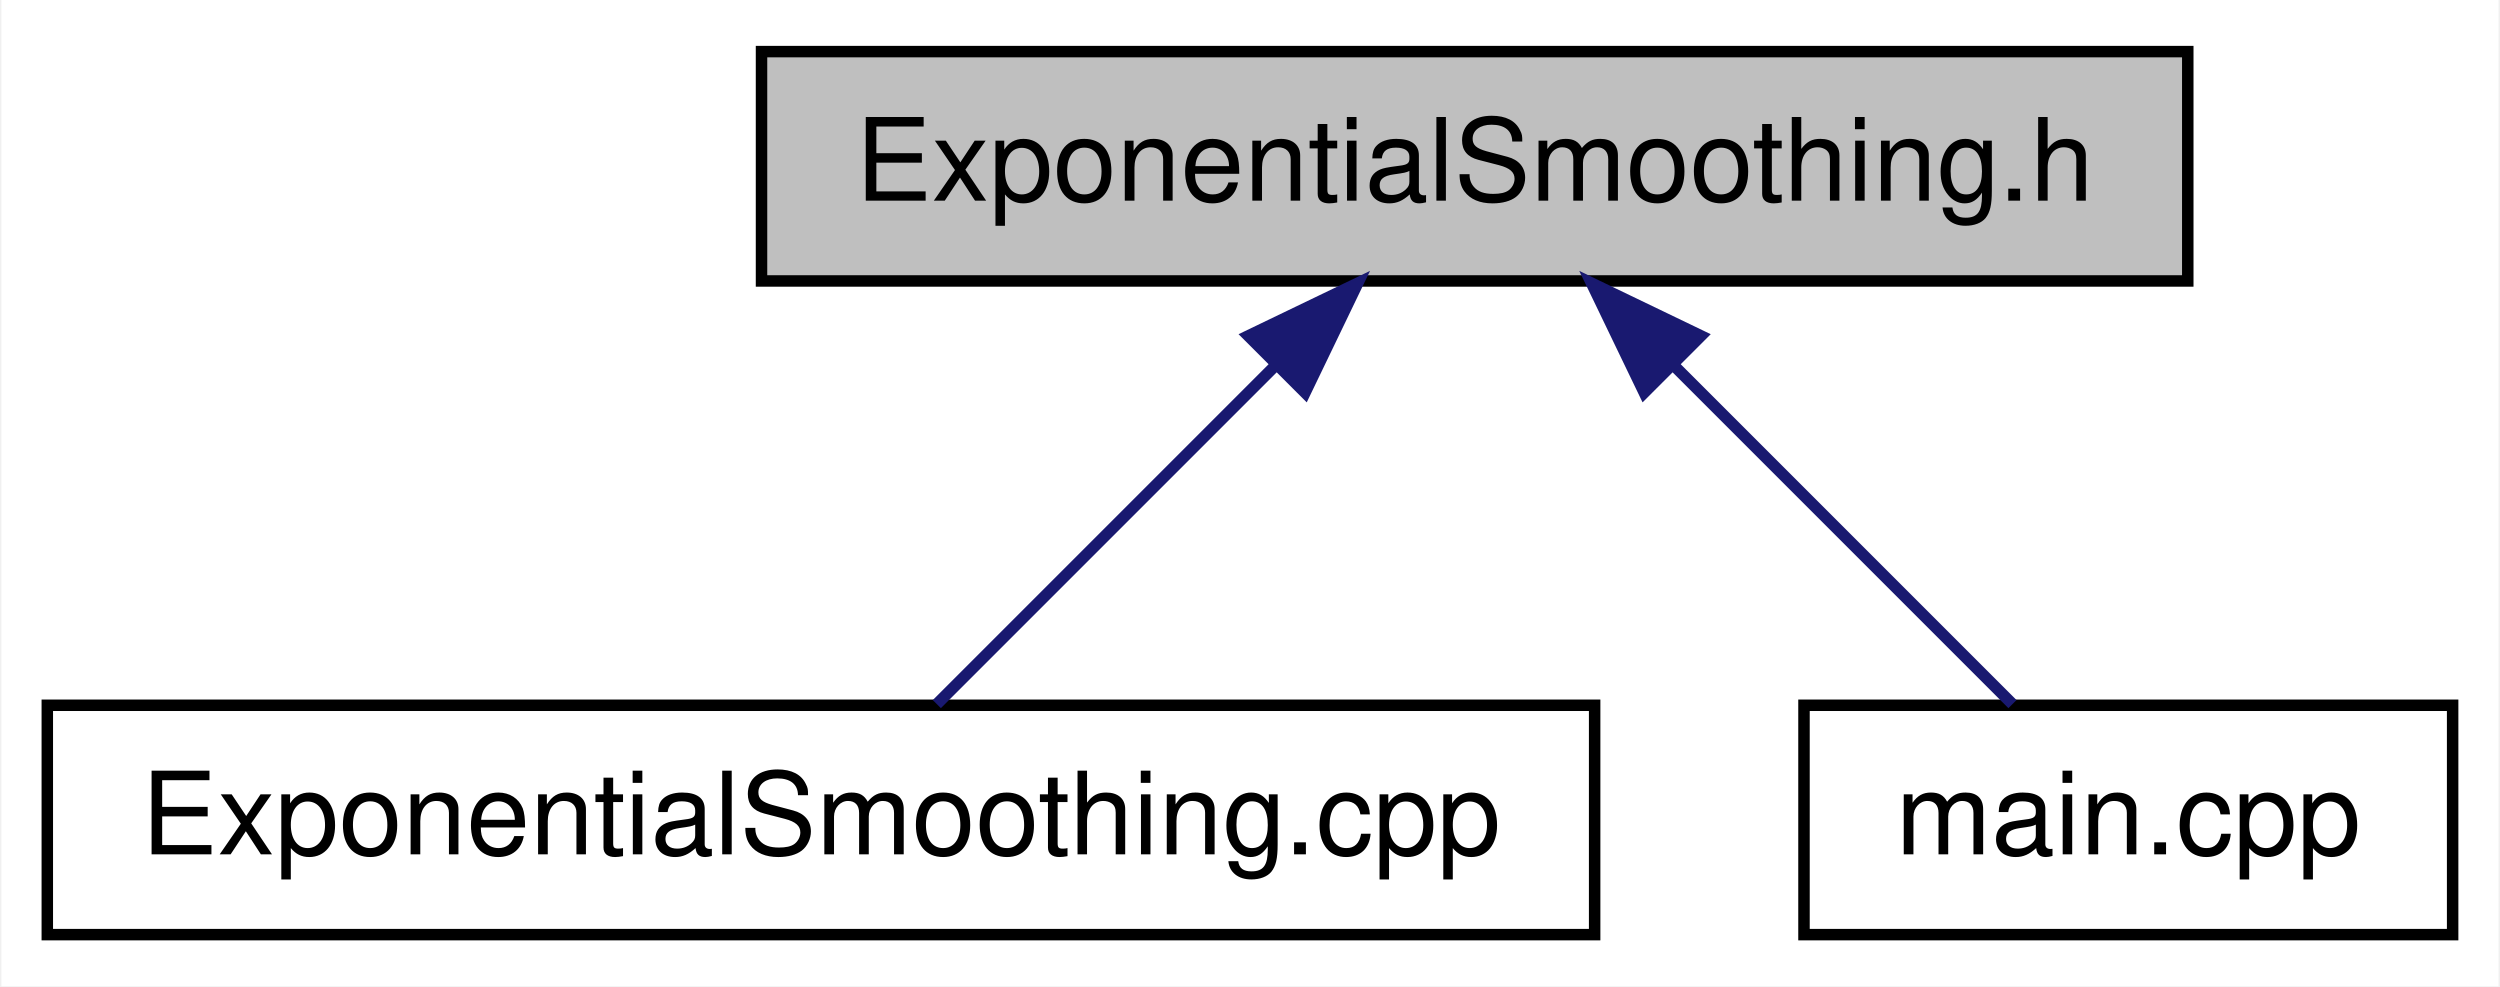
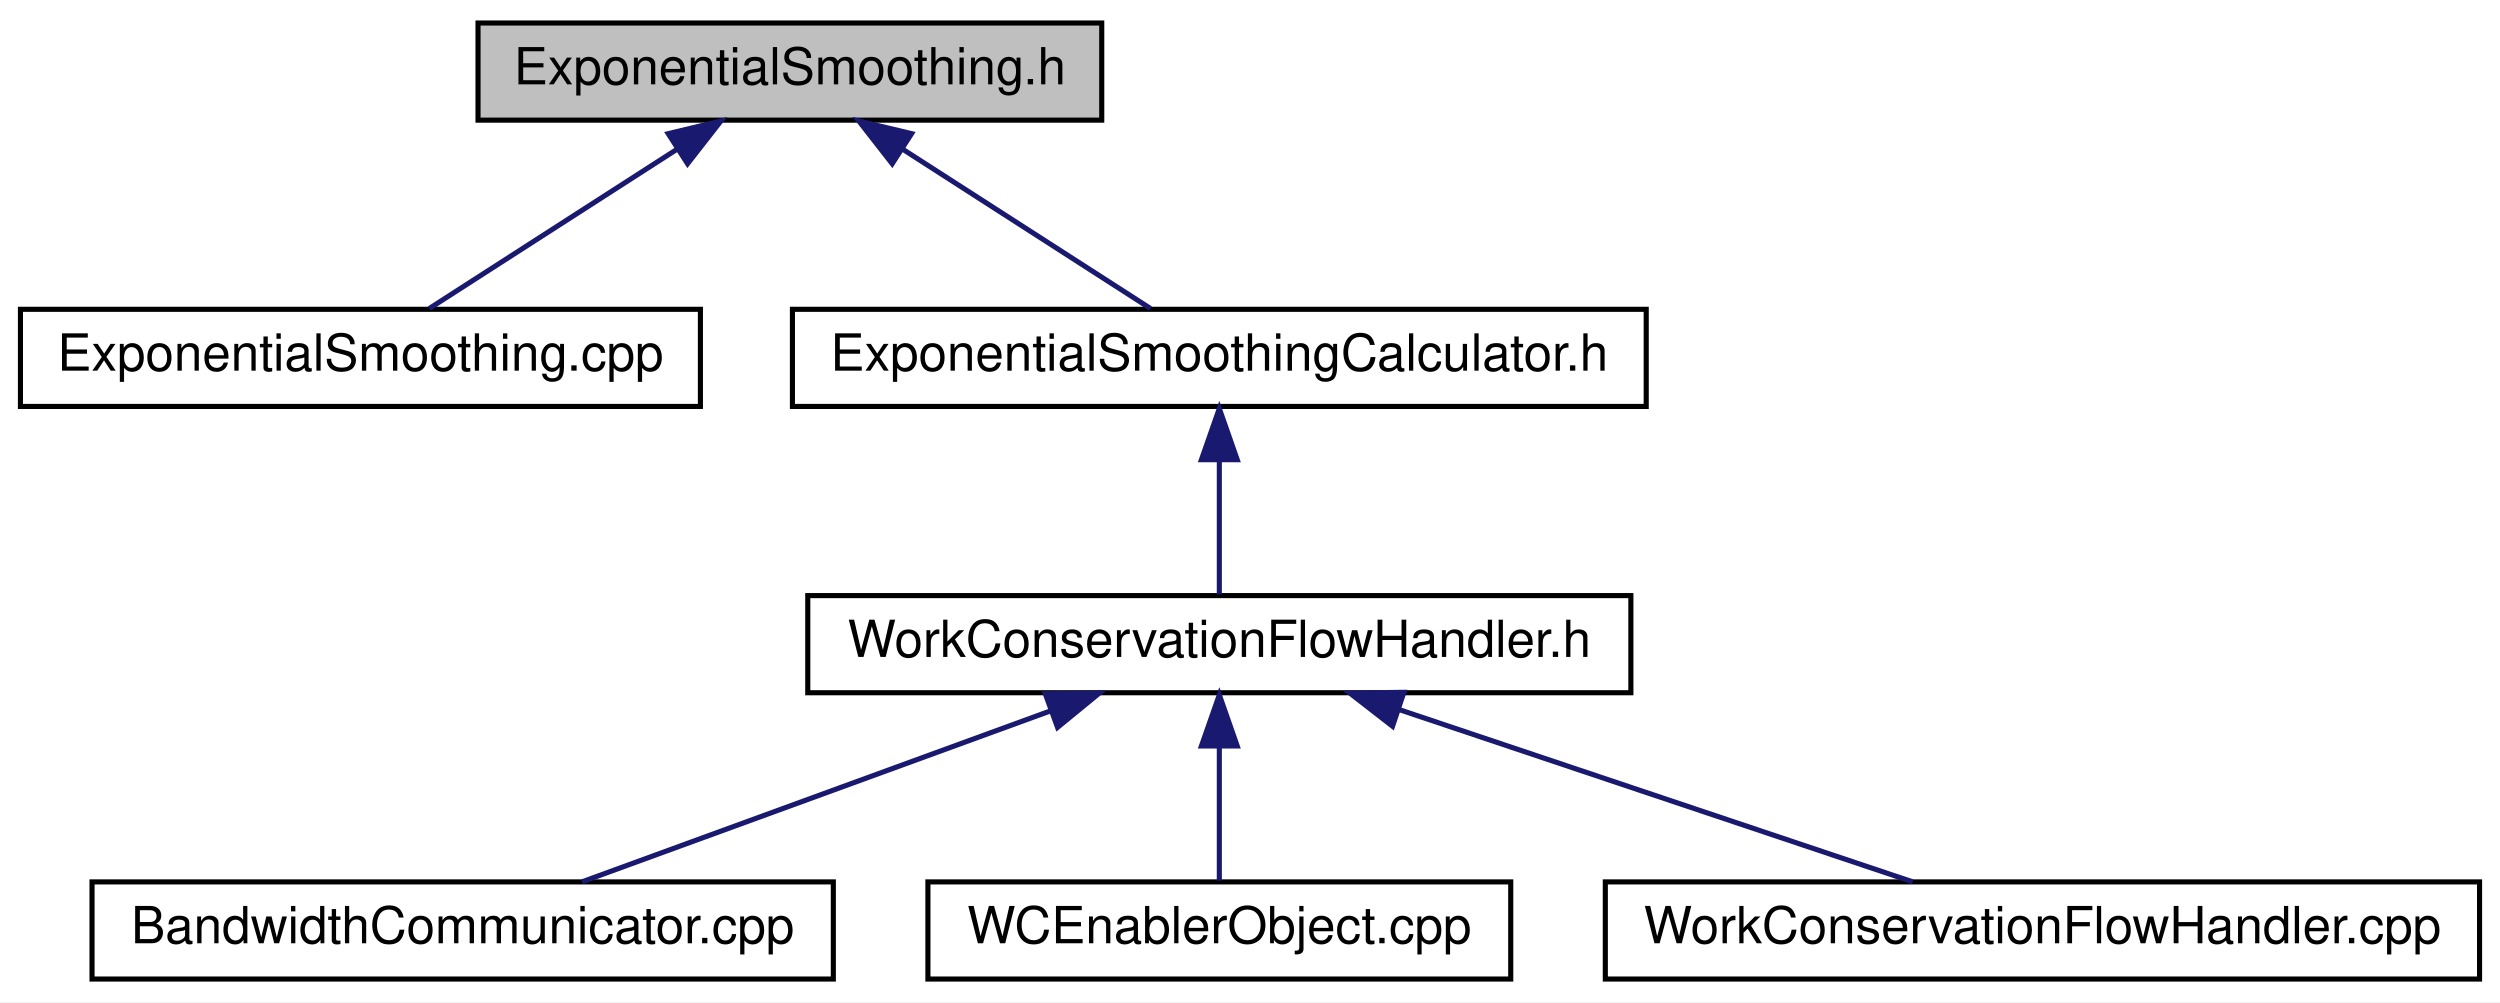
- <svg xmlns="http://www.w3.org/2000/svg" xmlns:xlink="http://www.w3.org/1999/xlink" width="218pt" height="86pt" viewBox="0.00 0.00 217.75 86.00">
-   <g id="graph0" class="graph" transform="scale(1 1) rotate(0) translate(4 82)">
-     <polygon fill="#ffffff" stroke="transparent" points="-4,4 -4,-82 213.745,-82 213.745,4 -4,4" />
+ <svg xmlns="http://www.w3.org/2000/svg" xmlns:xlink="http://www.w3.org/1999/xlink" width="489pt" height="196pt" viewBox="0.00 0.00 489.00 196.00">
+   <g id="graph0" class="graph" transform="scale(1 1) rotate(0) translate(4 192)">
+     <polygon fill="white" stroke="none" points="-4,4 -4,-192 485,-192 485,4 -4,4" />
    <g id="node1" class="node">
-       <polygon fill="#bfbfbf" stroke="#000000" points="62.279,-57.5 62.279,-77.5 186.649,-77.5 186.649,-57.5 62.279,-57.5" />
-       <text text-anchor="middle" x="124.464" y="-64.5" font-family="Helvetica,sans-Serif" font-size="10.00" fill="#000000">ExponentialSmoothing.h</text>
+       <polygon fill="#bfbfbf" stroke="black" points="89.5,-168.5 89.5,-187.5 211.5,-187.5 211.5,-168.5 89.5,-168.5" />
+       <text text-anchor="middle" x="150.5" y="-175.5" font-family="Helvetica,sans-Serif" font-size="10.00">ExponentialSmoothing.h</text>
    </g>
    <g id="node2" class="node">
      <g id="a_node2">
        <a xlink:href="ExponentialSmoothing_8cpp.html" target="_top" xlink:title="ExponentialSmoothing.cpp">
-           <polygon fill="#ffffff" stroke="#000000" points="0,-.5 0,-20.5 134.928,-20.5 134.928,-.5 0,-.5" />
-           <text text-anchor="middle" x="67.464" y="-7.5" font-family="Helvetica,sans-Serif" font-size="10.00" fill="#000000">ExponentialSmoothing.cpp</text>
+           <polygon fill="white" stroke="black" points="0,-112.5 0,-131.5 133,-131.5 133,-112.5 0,-112.5" />
+           <text text-anchor="middle" x="66.5" y="-119.5" font-family="Helvetica,sans-Serif" font-size="10.00">ExponentialSmoothing.cpp</text>
        </a>
      </g>
    </g>
    <g id="edge1" class="edge">
-       <path fill="none" stroke="#191970" d="M107.064,-50.1C97.404,-40.44 85.728,-28.764 77.566,-20.602" />
-       <polygon fill="#191970" stroke="#191970" points="104.728,-52.713 114.273,-57.309 109.677,-47.764 104.728,-52.713" />
+       <path fill="none" stroke="midnightblue" d="M128.568,-162.901C113.165,-152.999 93.054,-140.071 79.963,-131.655" />
+       <polygon fill="midnightblue" stroke="midnightblue" points="126.699,-165.86 137.004,-168.324 130.485,-159.972 126.699,-165.86" />
    </g>
    <g id="node3" class="node">
      <g id="a_node3">
-         <a xlink:href="main_8cpp.html" target="_top" xlink:title="main.cpp">
-           <polygon fill="#ffffff" stroke="#000000" points="153.183,-.5 153.183,-20.5 209.745,-20.5 209.745,-.5 153.183,-.5" />
-           <text text-anchor="middle" x="181.464" y="-7.5" font-family="Helvetica,sans-Serif" font-size="10.00" fill="#000000">main.cpp</text>
+         <a xlink:href="ExponentialSmoothingCalculator_8h.html" target="_top" xlink:title="ExponentialSmoothingCalculator.h">
+           <polygon fill="white" stroke="black" points="151,-112.5 151,-131.5 318,-131.5 318,-112.5 151,-112.5" />
+           <text text-anchor="middle" x="234.5" y="-119.5" font-family="Helvetica,sans-Serif" font-size="10.00">ExponentialSmoothingCalculator.h</text>
        </a>
      </g>
    </g>
    <g id="edge2" class="edge">
-       <path fill="none" stroke="#191970" d="M141.864,-50.1C151.524,-40.44 163.2,-28.764 171.362,-20.602" />
-       <polygon fill="#191970" stroke="#191970" points="139.251,-47.764 134.655,-57.309 144.2,-52.713 139.251,-47.764" />
+       <path fill="none" stroke="midnightblue" d="M172.432,-162.901C187.835,-152.999 207.946,-140.071 221.037,-131.655" />
+       <polygon fill="midnightblue" stroke="midnightblue" points="170.515,-159.972 163.996,-168.324 174.301,-165.86 170.515,-159.972" />
+     </g>
+     <g id="node4" class="node">
+       <g id="a_node4">
+         <a xlink:href="WorkConservationFlowHandler_8h.html" target="_top" xlink:title="WorkConservationFlowHandler.h">
+           <polygon fill="white" stroke="black" points="154,-56.5 154,-75.5 315,-75.5 315,-56.5 154,-56.5" />
+           <text text-anchor="middle" x="234.5" y="-63.5" font-family="Helvetica,sans-Serif" font-size="10.00">WorkConservationFlowHandler.h</text>
+         </a>
+       </g>
+     </g>
+     <g id="edge3" class="edge">
+       <path fill="none" stroke="midnightblue" d="M234.5,-101.805C234.5,-92.91 234.5,-82.78 234.5,-75.751" />
+       <polygon fill="midnightblue" stroke="midnightblue" points="231,-102.083 234.5,-112.083 238,-102.083 231,-102.083" />
+     </g>
+     <g id="node5" class="node">
+       <g id="a_node5">
+         <a xlink:href="BandwidthCommunicator_8cpp.html" target="_top" xlink:title="BandwidthCommunicator.cpp">
+           <polygon fill="white" stroke="black" points="14,-0.5 14,-19.5 159,-19.5 159,-0.5 14,-0.5" />
+           <text text-anchor="middle" x="86.5" y="-7.5" font-family="Helvetica,sans-Serif" font-size="10.00">BandwidthCommunicator.cpp</text>
+         </a>
+       </g>
+     </g>
+     <g id="edge4" class="edge">
+       <path fill="none" stroke="midnightblue" d="M201.353,-52.906C173.528,-42.754 134.48,-28.506 109.841,-19.516" />
+       <polygon fill="midnightblue" stroke="midnightblue" points="200.455,-56.304 211.049,-56.444 202.854,-49.728 200.455,-56.304" />
+     </g>
+     <g id="node6" class="node">
+       <g id="a_node6">
+         <a xlink:href="WCEnablerObject_8cpp.html" target="_top" xlink:title="WCEnablerObject.cpp">
+           <polygon fill="white" stroke="black" points="177.5,-0.5 177.5,-19.5 291.5,-19.5 291.5,-0.5 177.5,-0.5" />
+           <text text-anchor="middle" x="234.5" y="-7.5" font-family="Helvetica,sans-Serif" font-size="10.00">WCEnablerObject.cpp</text>
+         </a>
+       </g>
+     </g>
+     <g id="edge5" class="edge">
+       <path fill="none" stroke="midnightblue" d="M234.5,-45.804C234.5,-36.91 234.5,-26.78 234.5,-19.751" />
+       <polygon fill="midnightblue" stroke="midnightblue" points="231,-46.083 234.5,-56.083 238,-46.083 231,-46.083" />
+     </g>
+     <g id="node7" class="node">
+       <g id="a_node7">
+         <a xlink:href="WorkConservationFlowHandler_8cpp.html" target="_top" xlink:title="WorkConservationFlowHandler.cpp">
+           <polygon fill="white" stroke="black" points="310,-0.5 310,-19.5 481,-19.5 481,-0.5 310,-0.5" />
+           <text text-anchor="middle" x="395.5" y="-7.5" font-family="Helvetica,sans-Serif" font-size="10.00">WorkConservationFlowHandler.cpp</text>
+         </a>
+       </g>
+     </g>
+     <g id="edge6" class="edge">
+       <path fill="none" stroke="midnightblue" d="M269.765,-53.172C300.081,-43.004 343.07,-28.585 370.108,-19.516" />
+       <polygon fill="midnightblue" stroke="midnightblue" points="268.379,-49.945 260.011,-56.444 270.605,-56.582 268.379,-49.945" />
    </g>
  </g>
</svg>
